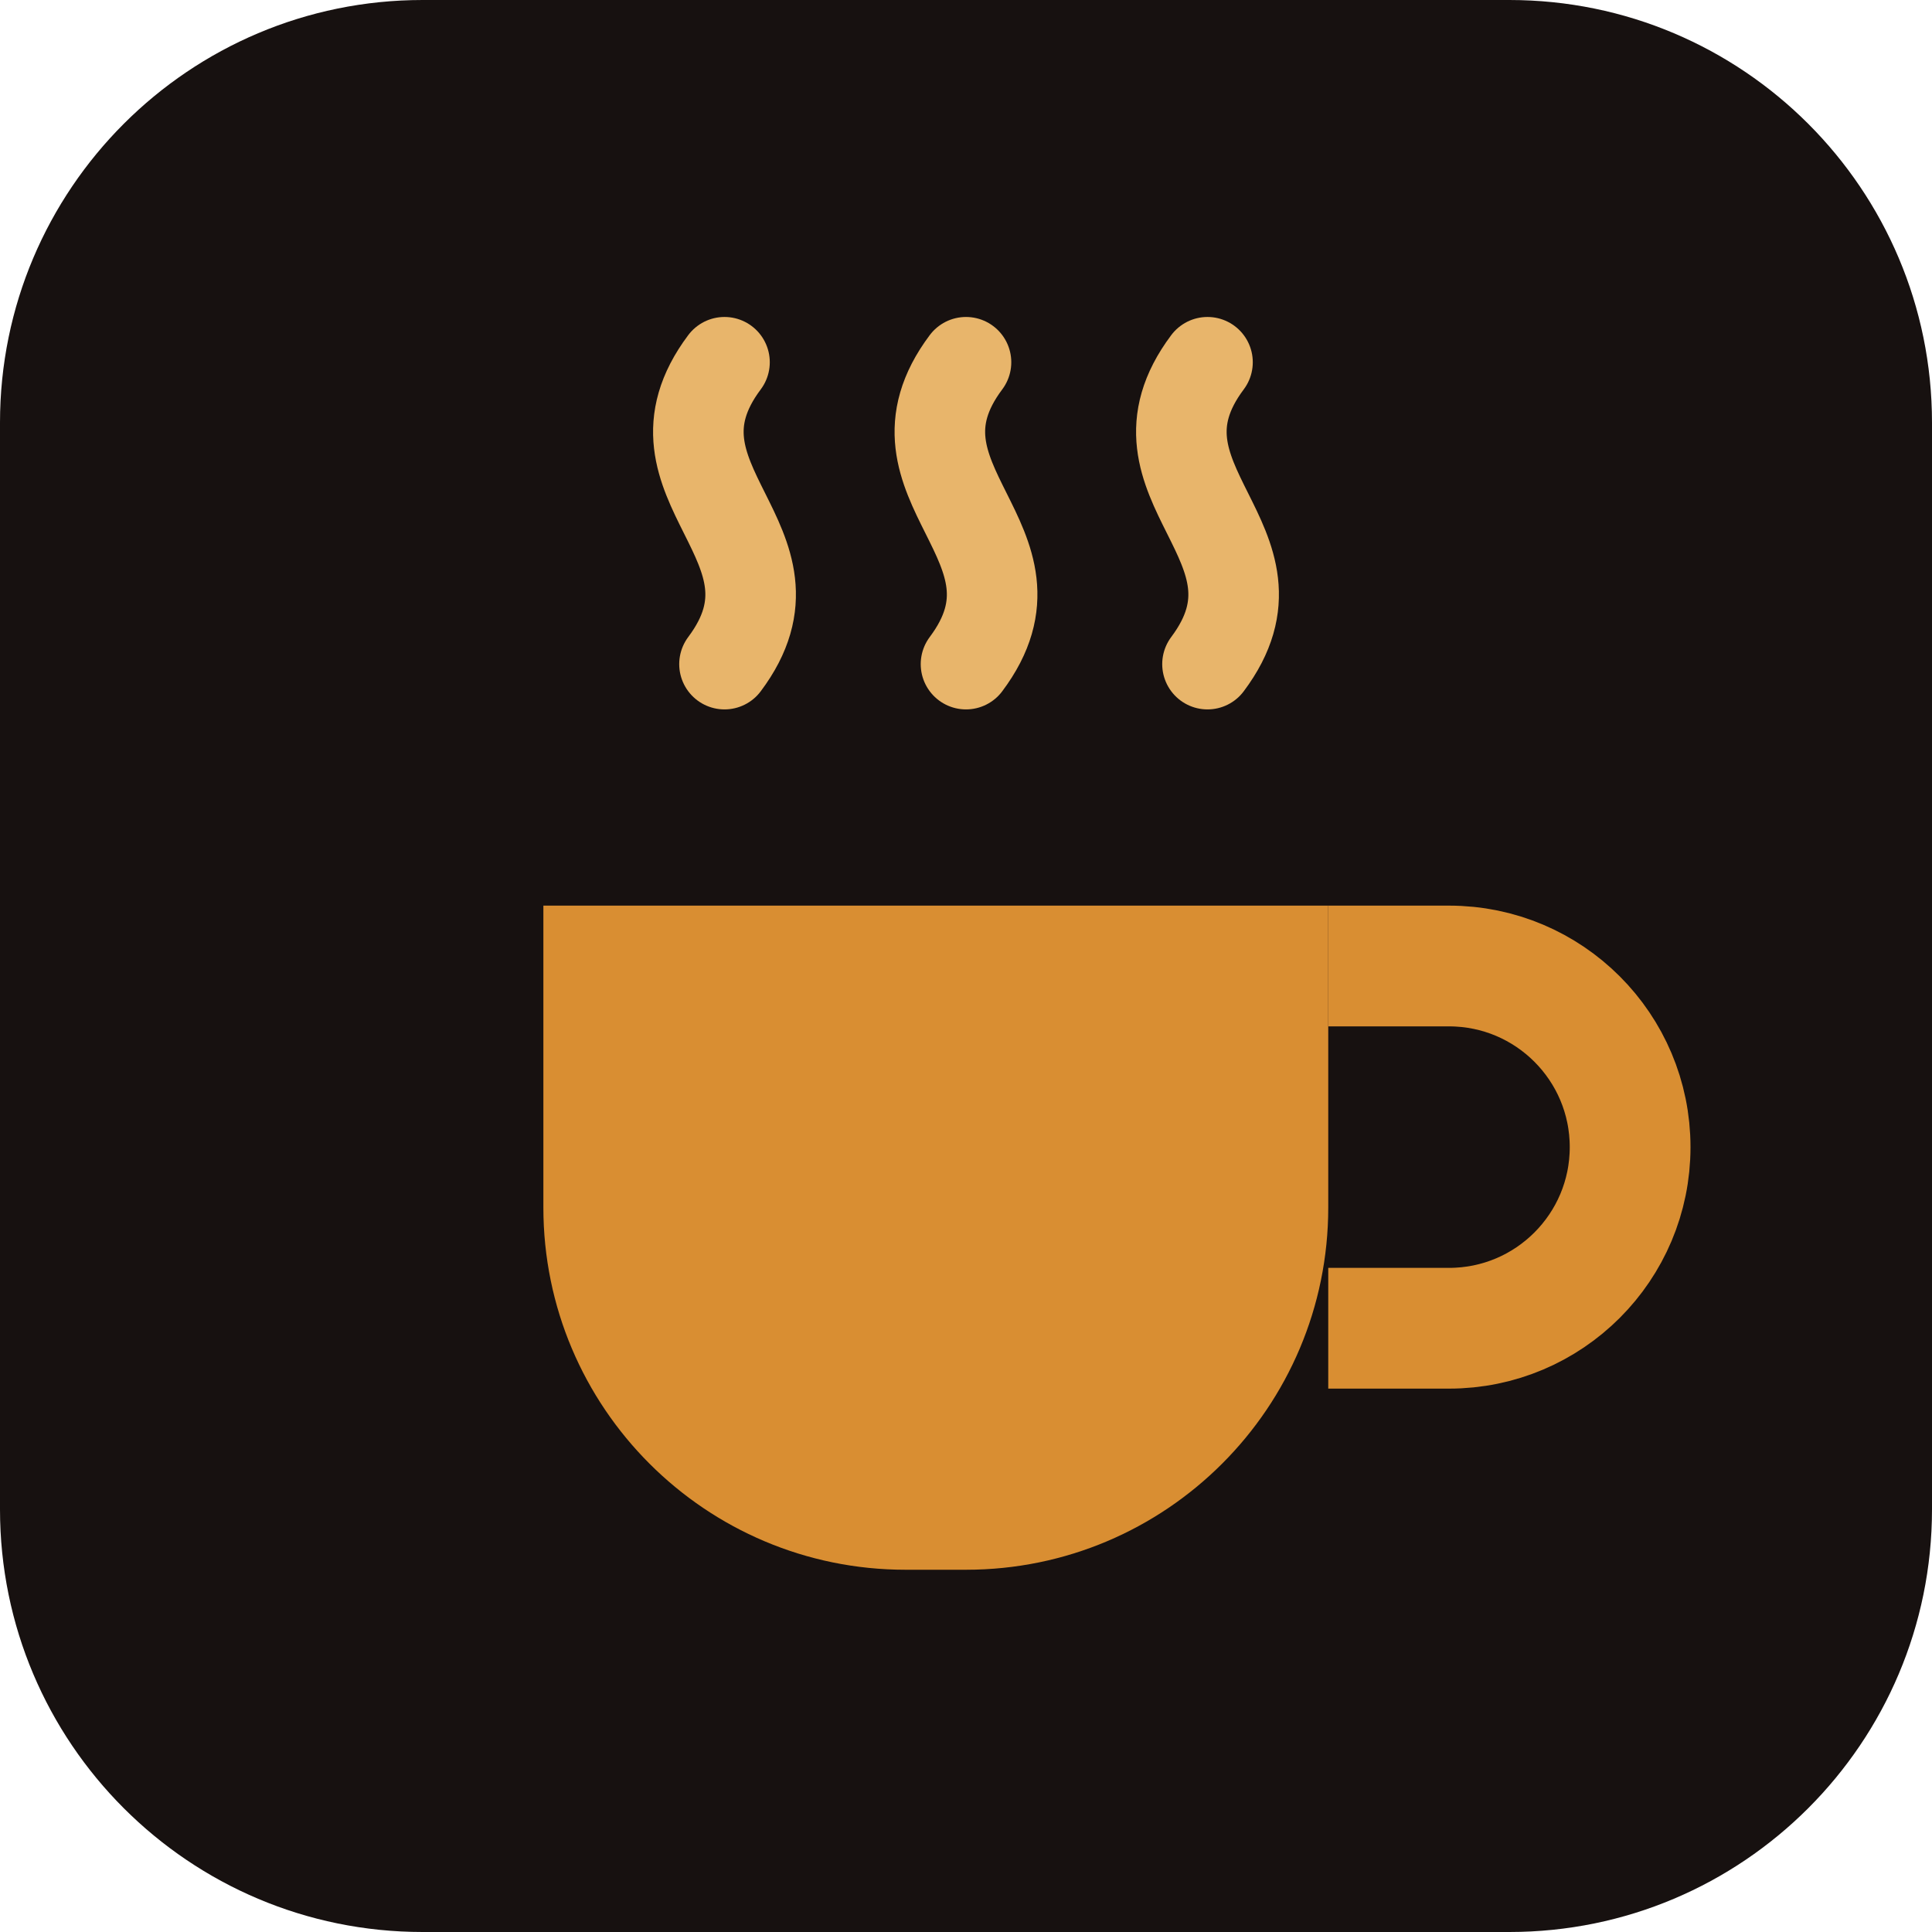
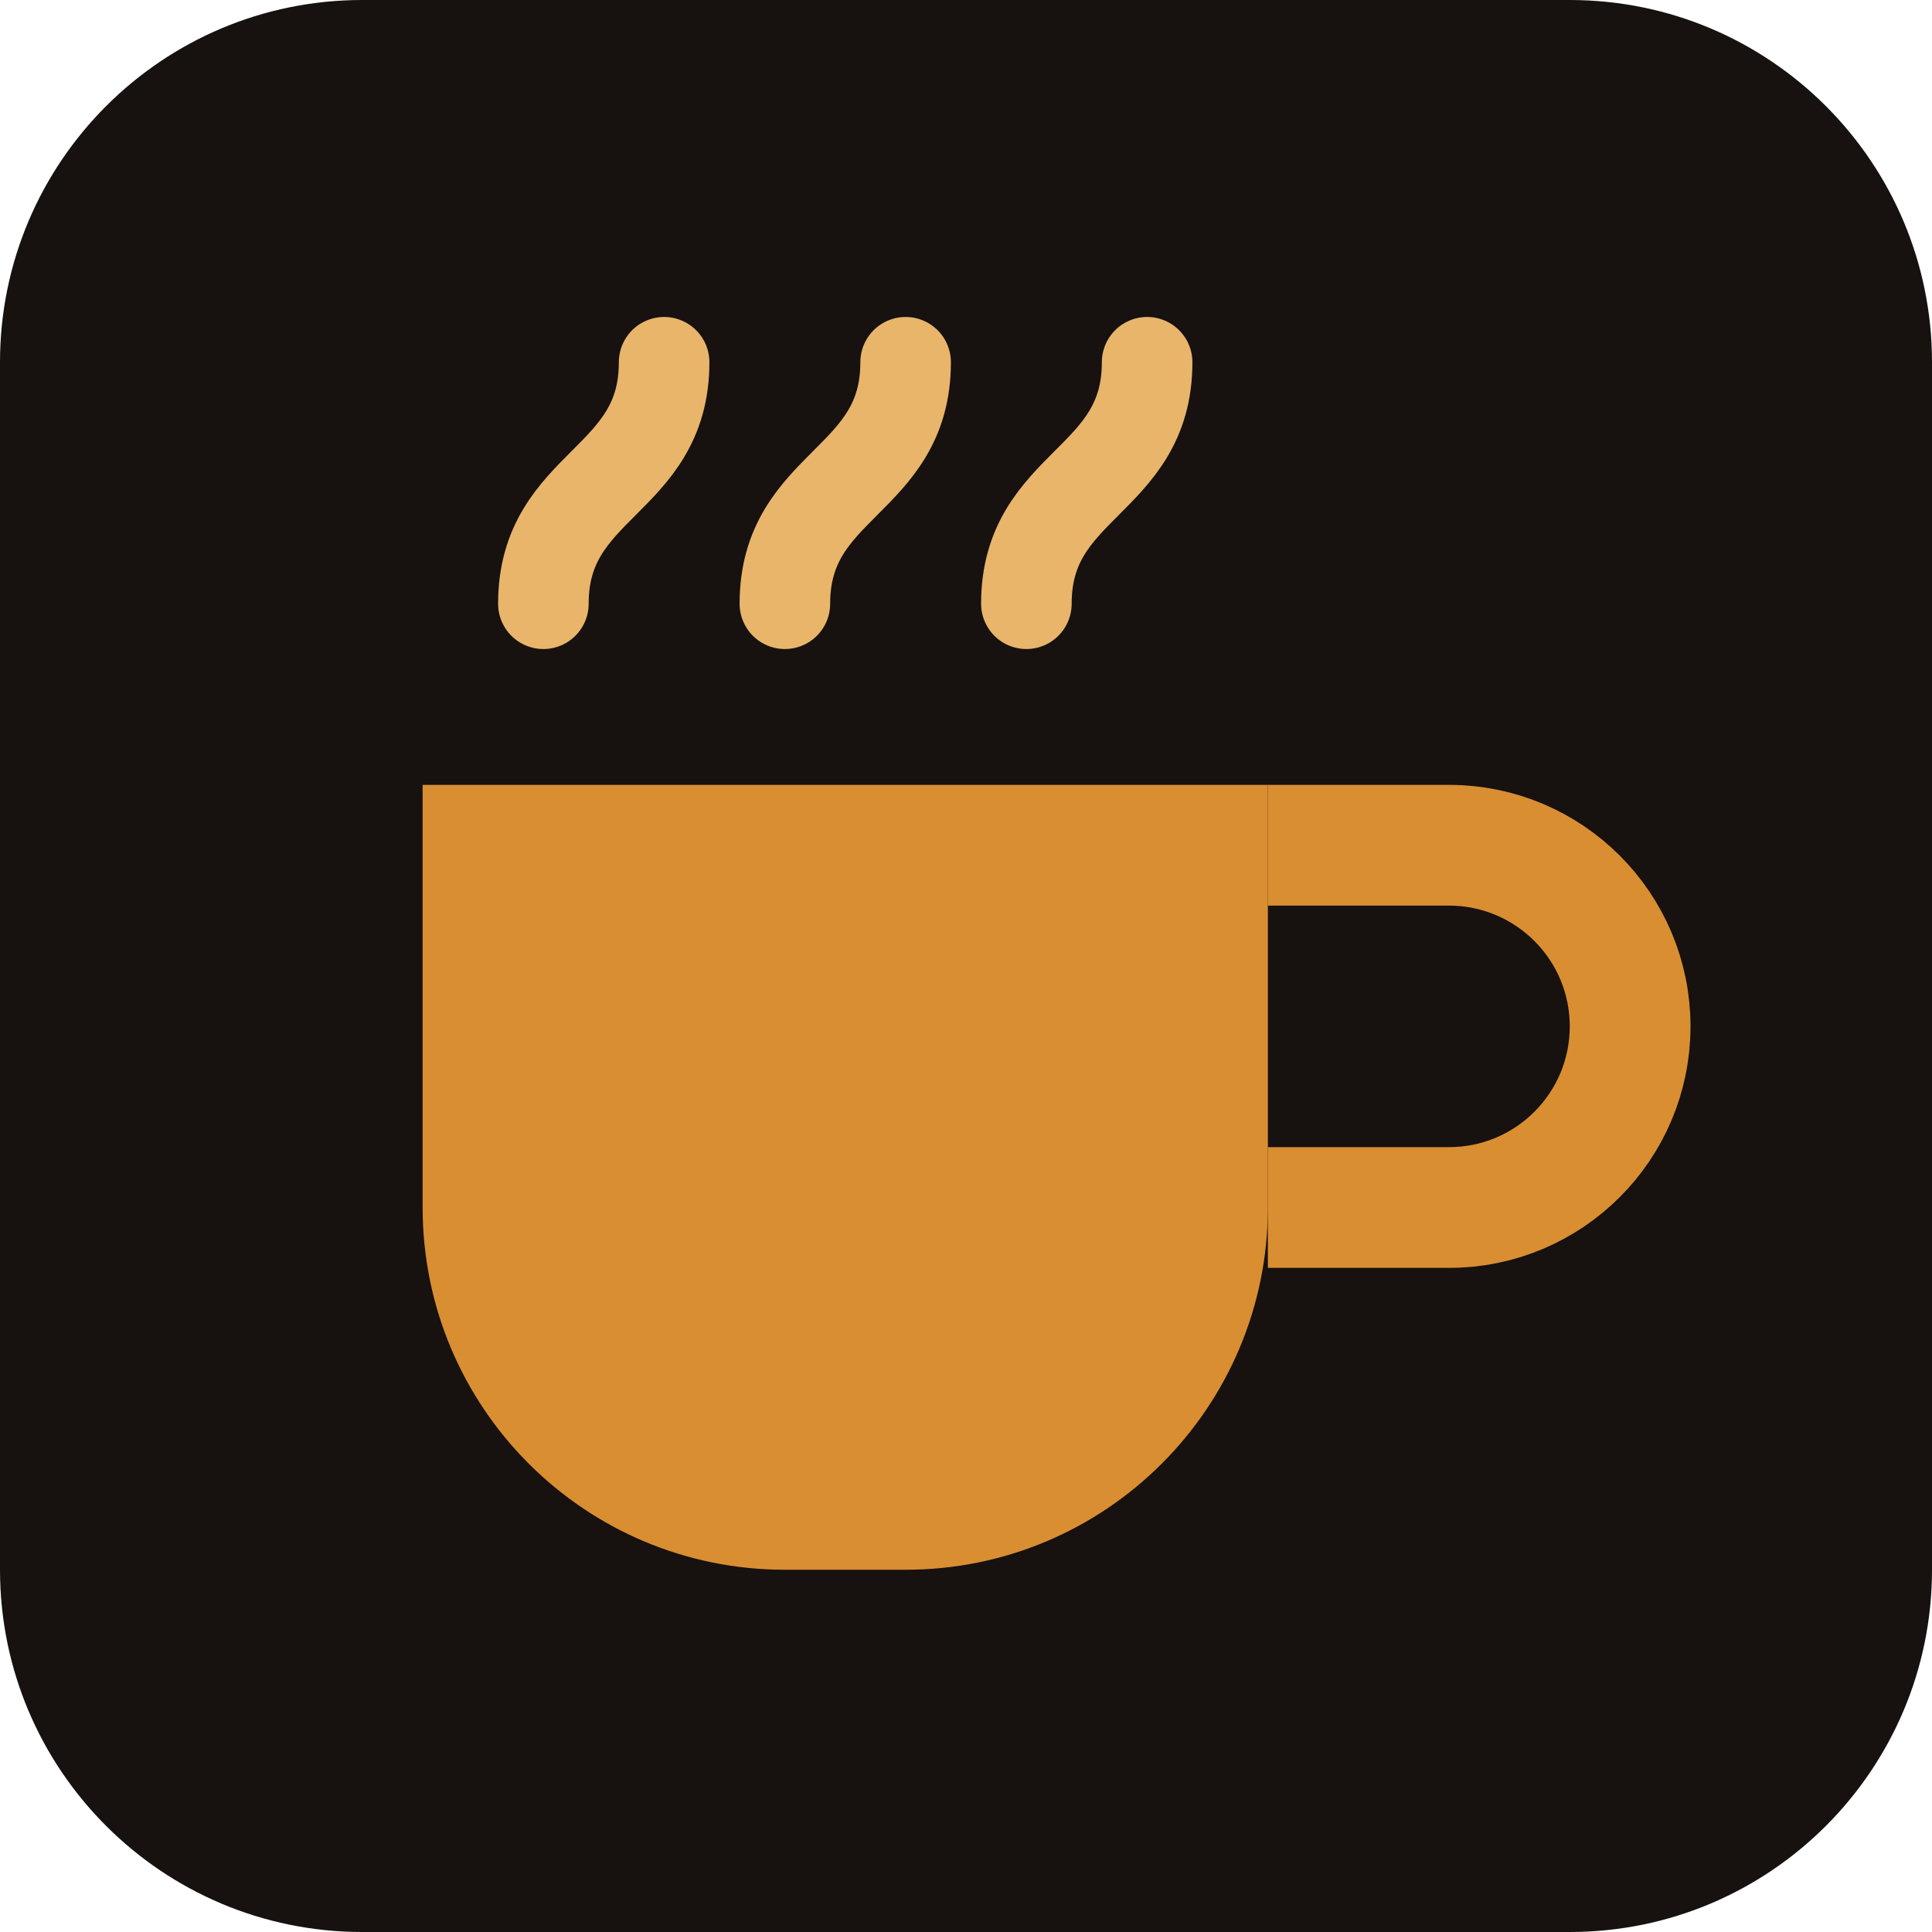
<svg xmlns="http://www.w3.org/2000/svg" viewBox="0 0 64 64">
-   <rect width="64" height="64" rx="14" fill="#171110" />
-   <path d="M18 30h26v10a12 12 0 0 1-12 12h-2a12 12 0 0 1-12-12V30z" fill="#d98e32" />
-   <path d="M44 32h4a6 6 0 0 1 0 12h-4" fill="none" stroke="#d98e32" stroke-width="4" />
-   <path d="M24 12c-3 4 3 6 0 10M32 12c-3 4 3 6 0 10M40 12c-3 4 3 6 0 10" stroke="#e8b56b" stroke-width="3" fill="none" stroke-linecap="round" />
+   <rect width="64" height="64" rx="12" fill="#171110" />
+   <path d="M14 26h28v14a12 12 0 0 1-12 12h-4a12 12 0 0 1-12-12z" fill="#d98e32" />
+   <path d="M42 28h6a6 6 0 0 1 0 12h-6" fill="none" stroke="#d98e32" stroke-width="4" />
+   <path d="M22 12c0 4-4 4-4 8M30 12c0 4-4 4-4 8M38 12c0 4-4 4-4 8" stroke="#e8b56b" stroke-width="3" fill="none" stroke-linecap="round" />
</svg>
